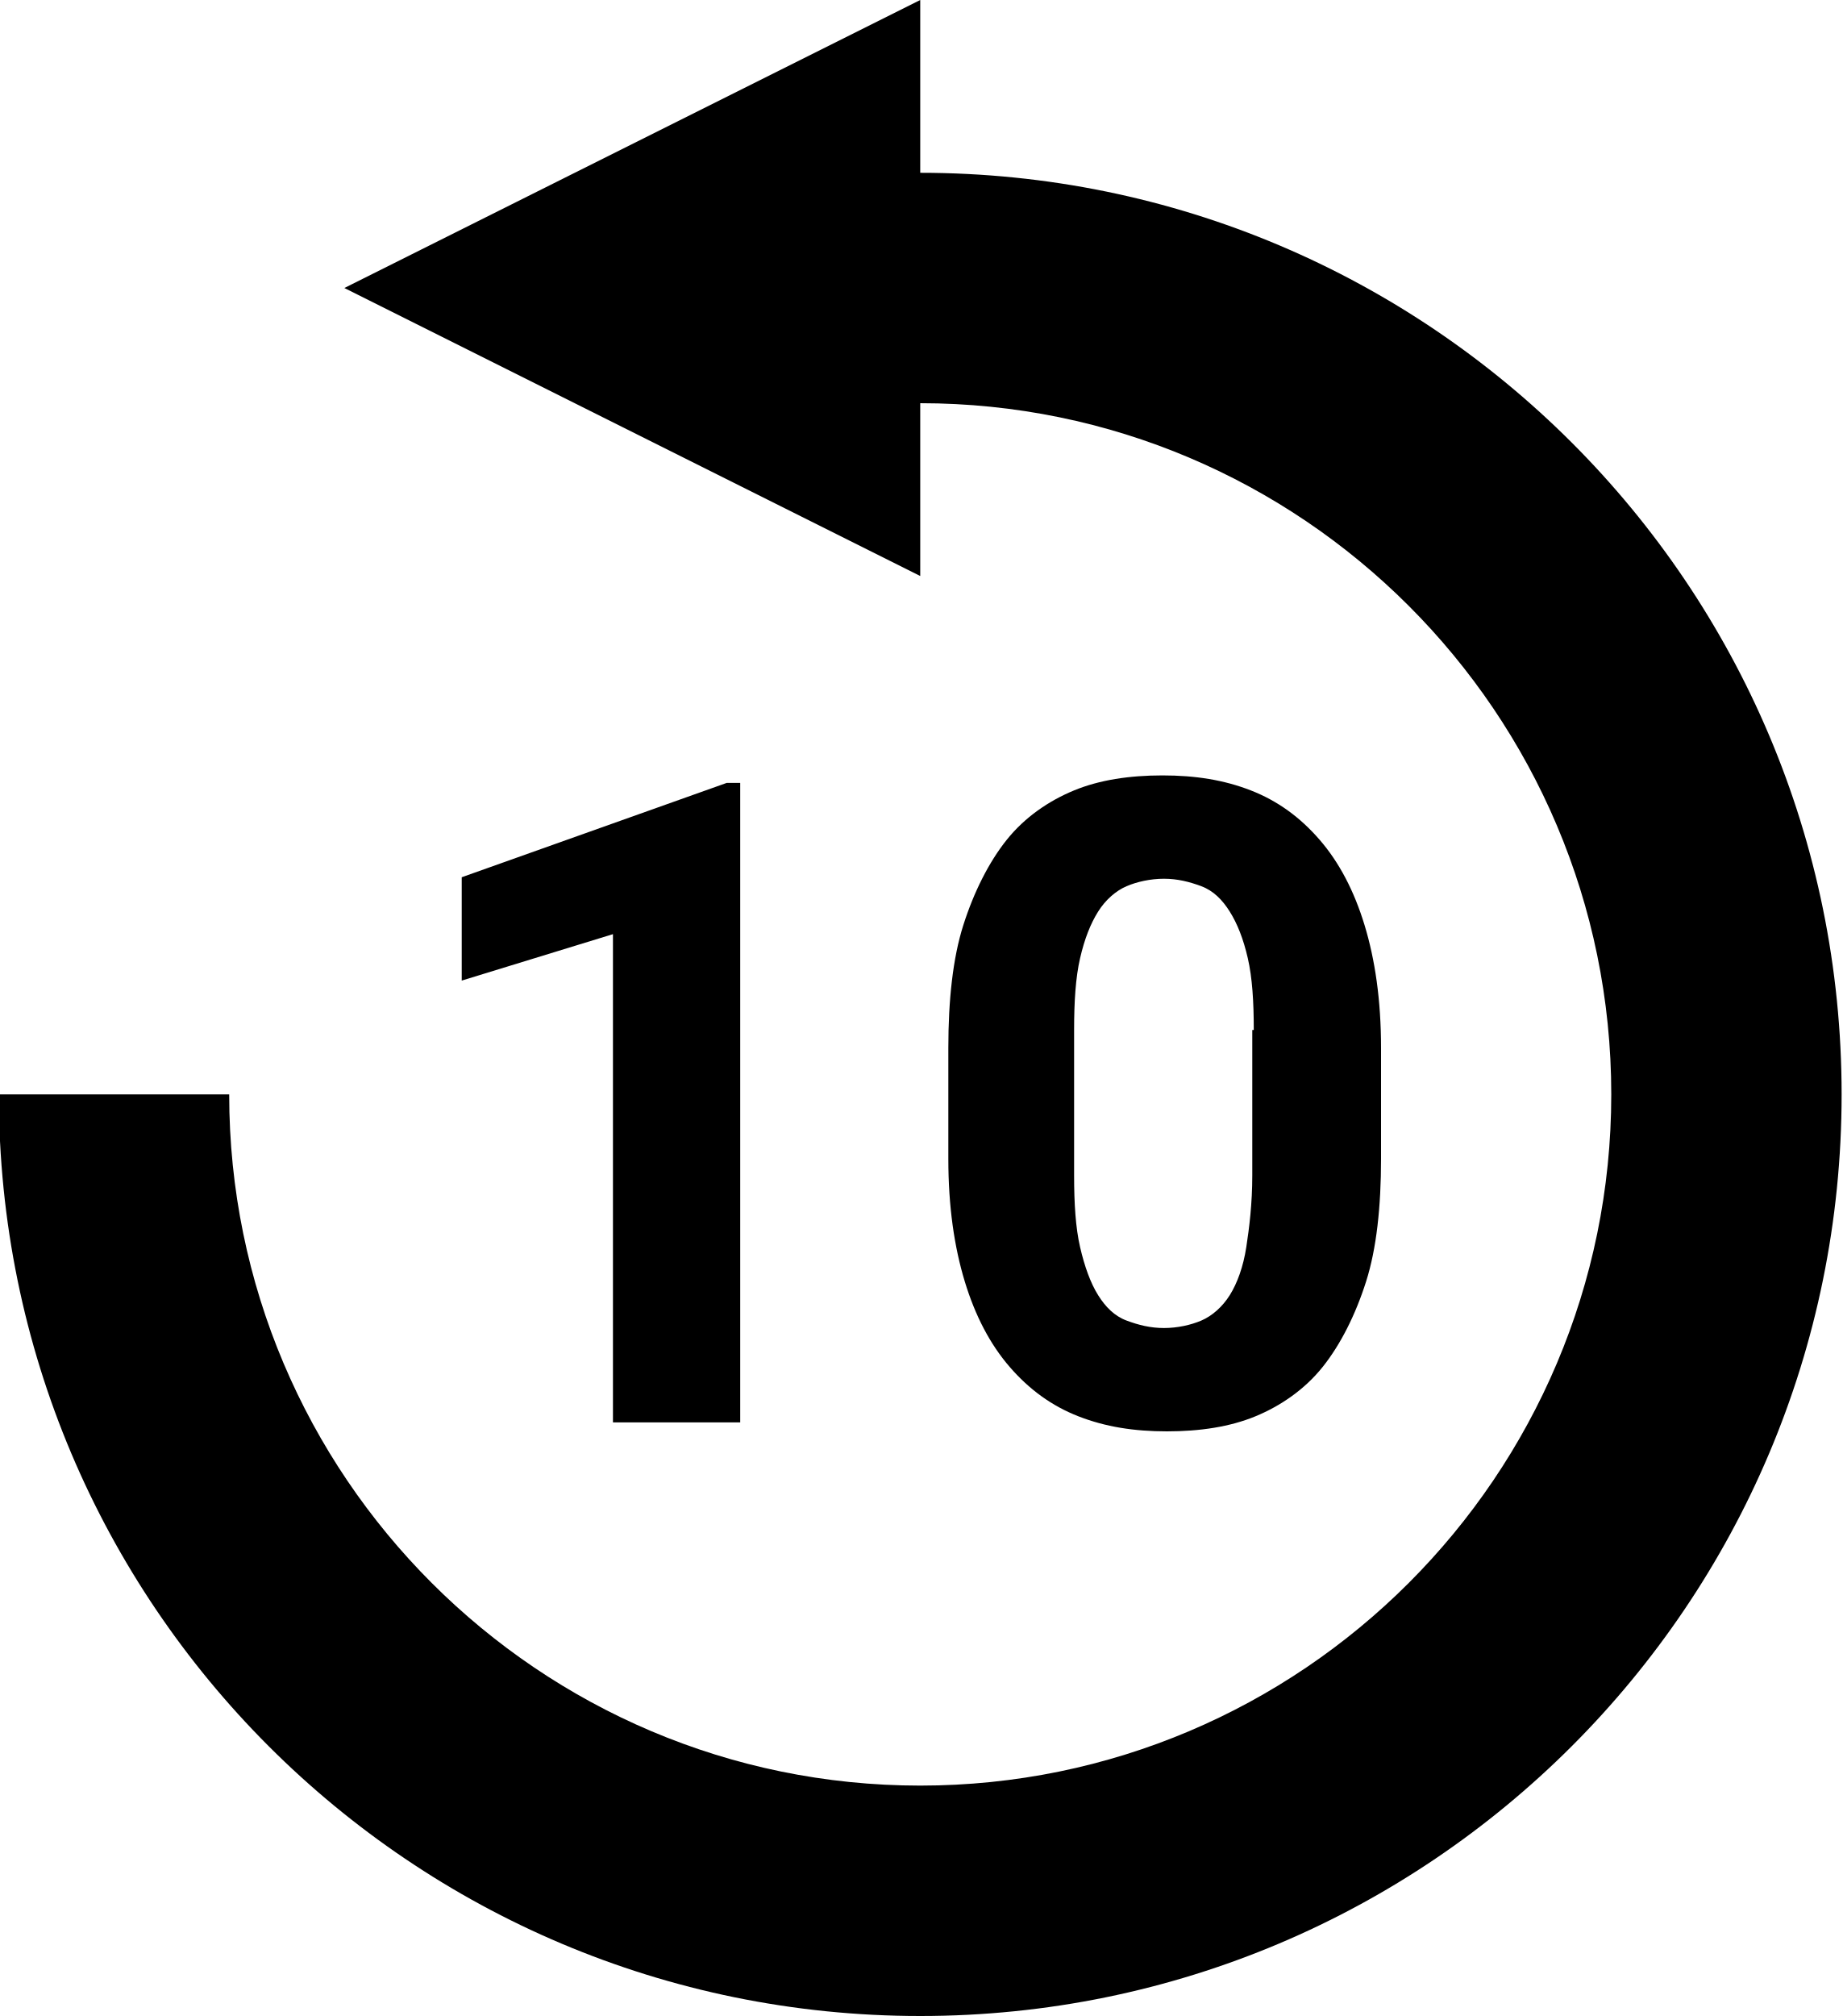
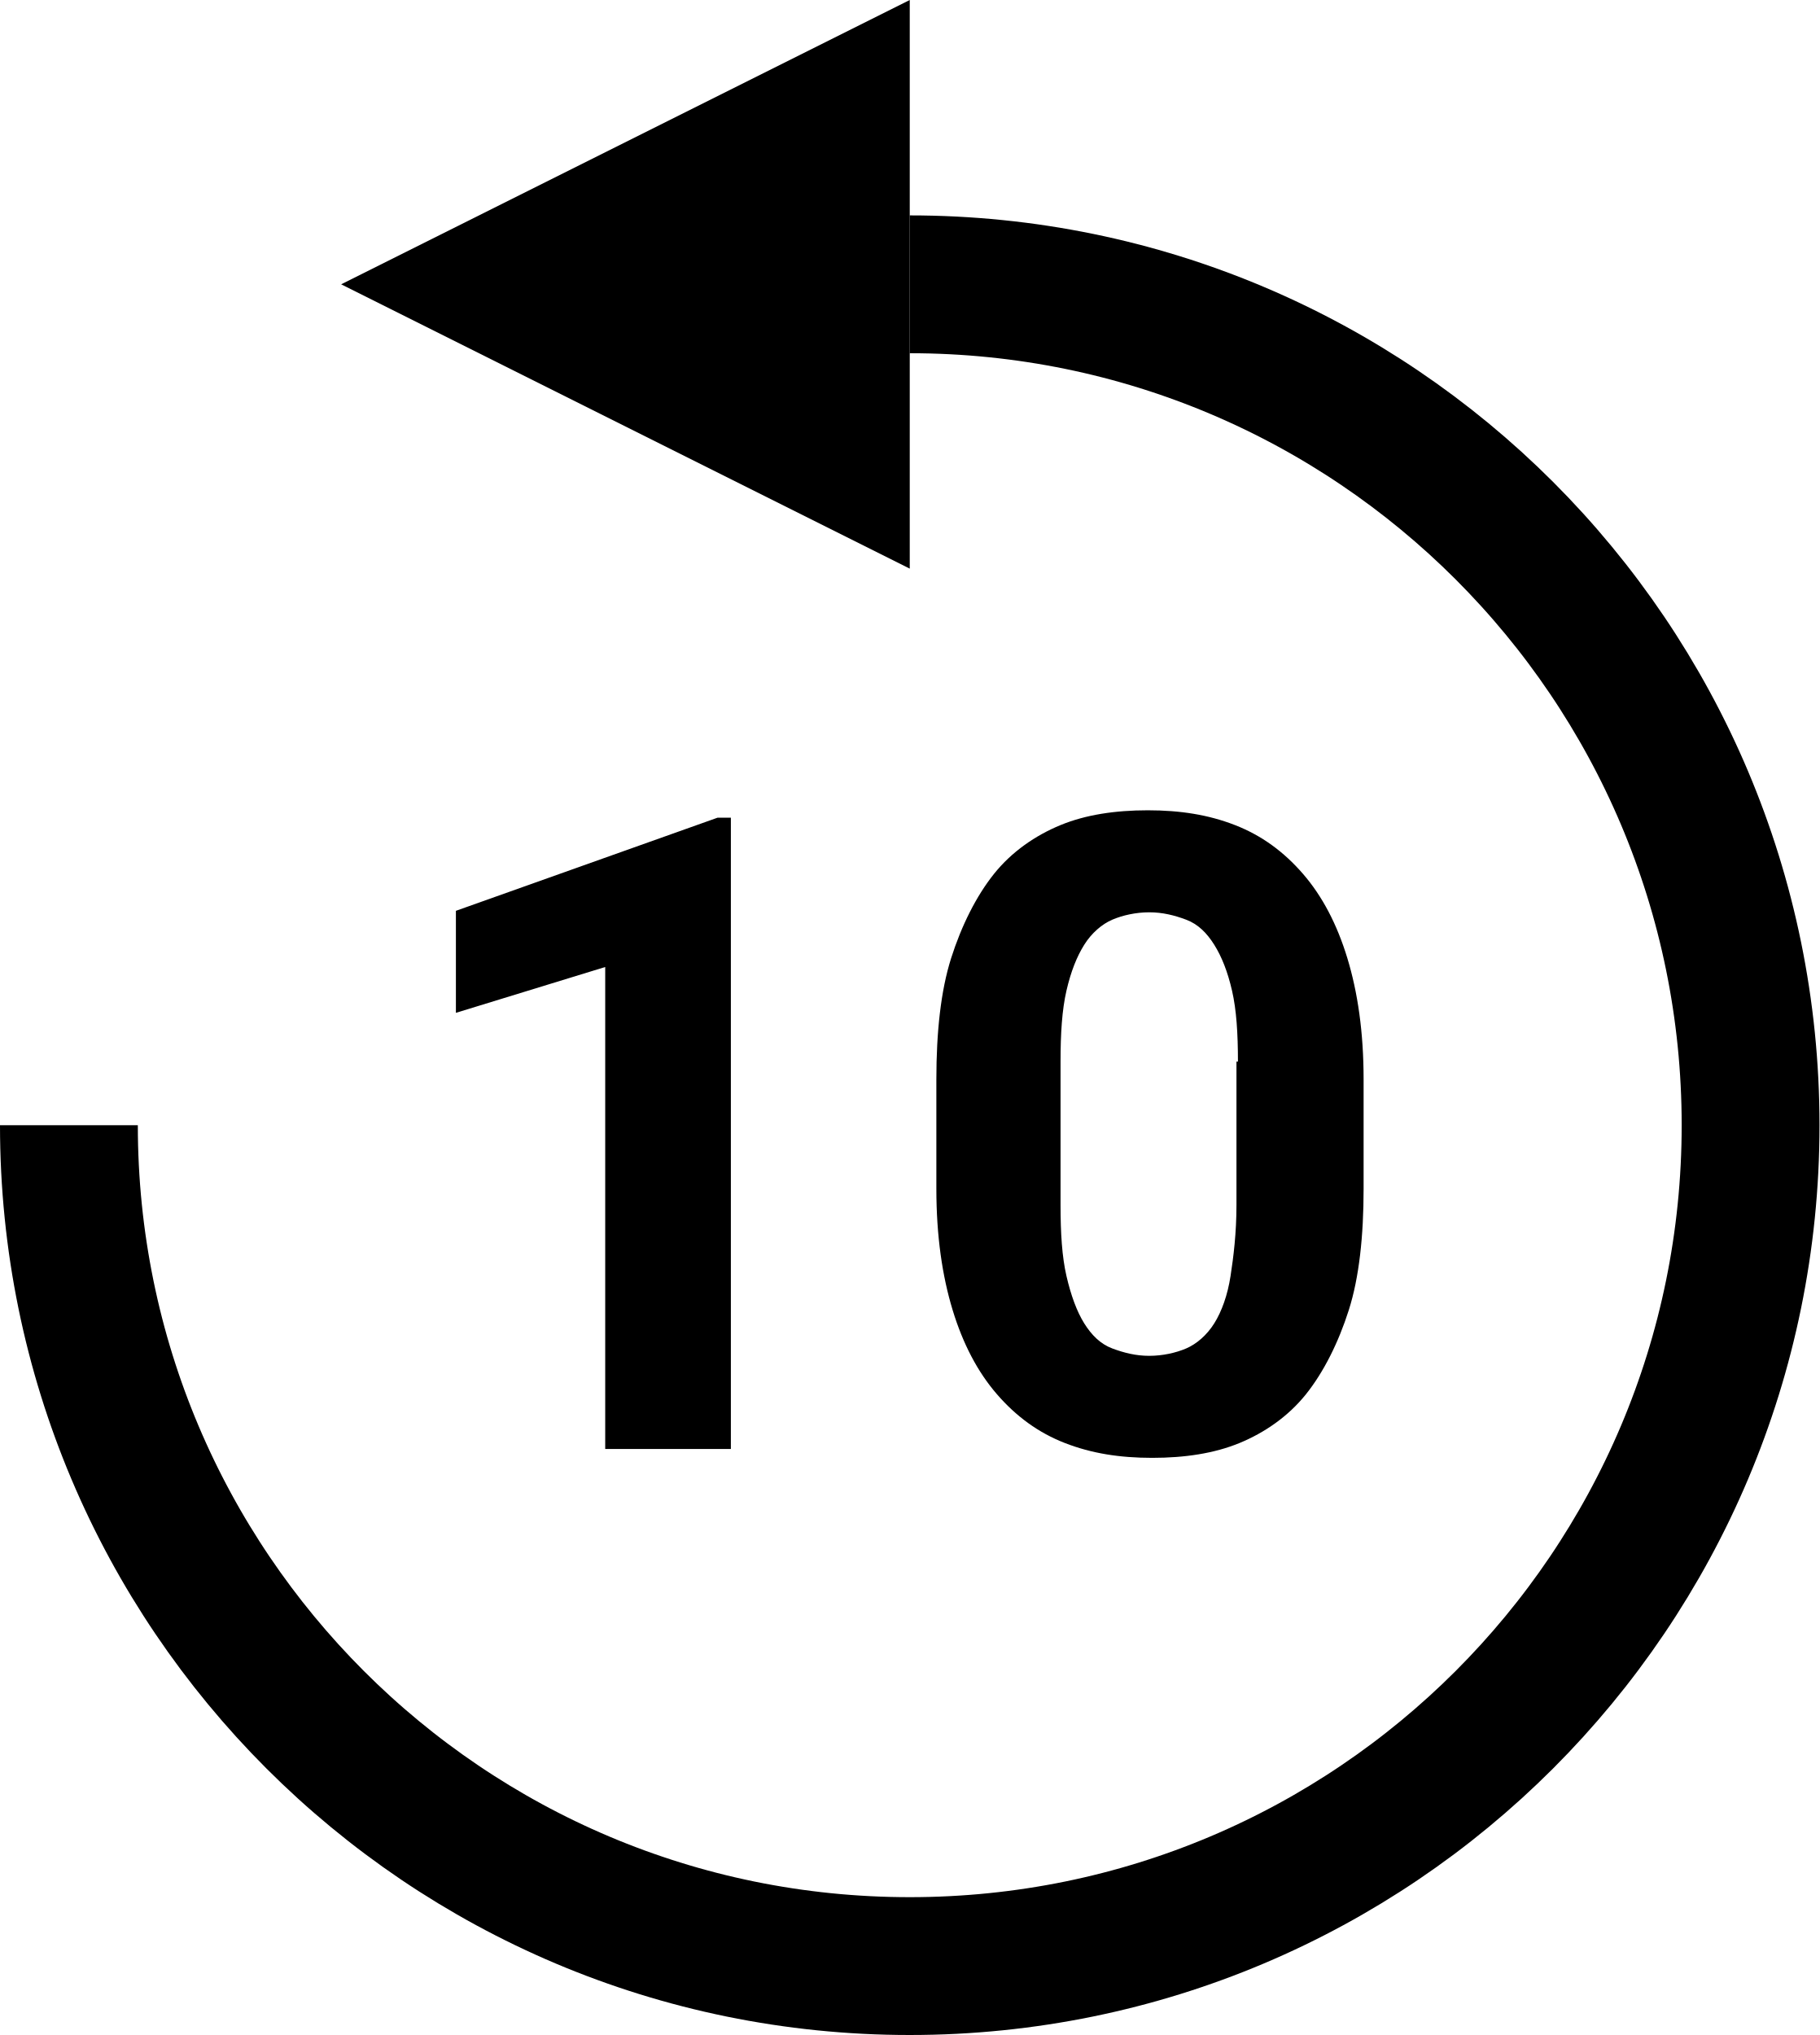
- <svg xmlns="http://www.w3.org/2000/svg" viewBox="4 3.5 16 17.5">
-   <path d="M11.99 5V3.5l-5 2.5 5 2.5V7c3.31 0 6 2.69 6 6s-2.69 6-6 6-6-2.69-6-6h-2c0 4.42 3.58 8 8 8s8-3.58 8-8-3.58-8-8-8z" />
+ <svg xmlns="http://www.w3.org/2000/svg" viewBox="4 3.106 16 17.894">
+   <path d="M12.0 5.606A7.394 7.394 0 1 1 4.606 13.0" fill="none" stroke="currentColor" stroke-width="1.212" />
+   <path d="M12.0 3.106L7.0 5.606L12.0 8.106z" />
  <g transform="translate(12 13) scale(1.3) translate(-12.1 -13.81)">
    <path d="M10.89 16h-.85v-3.26l-1.01.31v-.69l1.77-.63h.09V16zM15.17 14.24c0 .32-.03.6-.1.82s-.17.42-.29.57-.28.26-.45.33-.37.1-.59.1-.41-.03-.59-.1-.33-.18-.46-.33-.23-.34-.3-.57-.11-.5-.11-.82v-.74c0-.32.03-.6.1-.82s.17-.42.29-.57.28-.26.45-.33.37-.1.59-.1.41.03.59.1.33.18.46.33.23.34.3.57.11.5.11.82v.74zm-.85-.86c0-.19-.01-.35-.04-.48s-.07-.23-.12-.31-.11-.14-.19-.17-.16-.05-.25-.05-.18.02-.25.05-.14.09-.19.17-.09.18-.12.31-.04.29-.04.48v.97c0 .19.01.35.04.48s.07.24.12.32.11.14.19.17.16.05.25.05.18-.02.25-.05.14-.09.19-.17.09-.19.11-.32.04-.29.04-.48v-.97z" />
  </g>
</svg>
